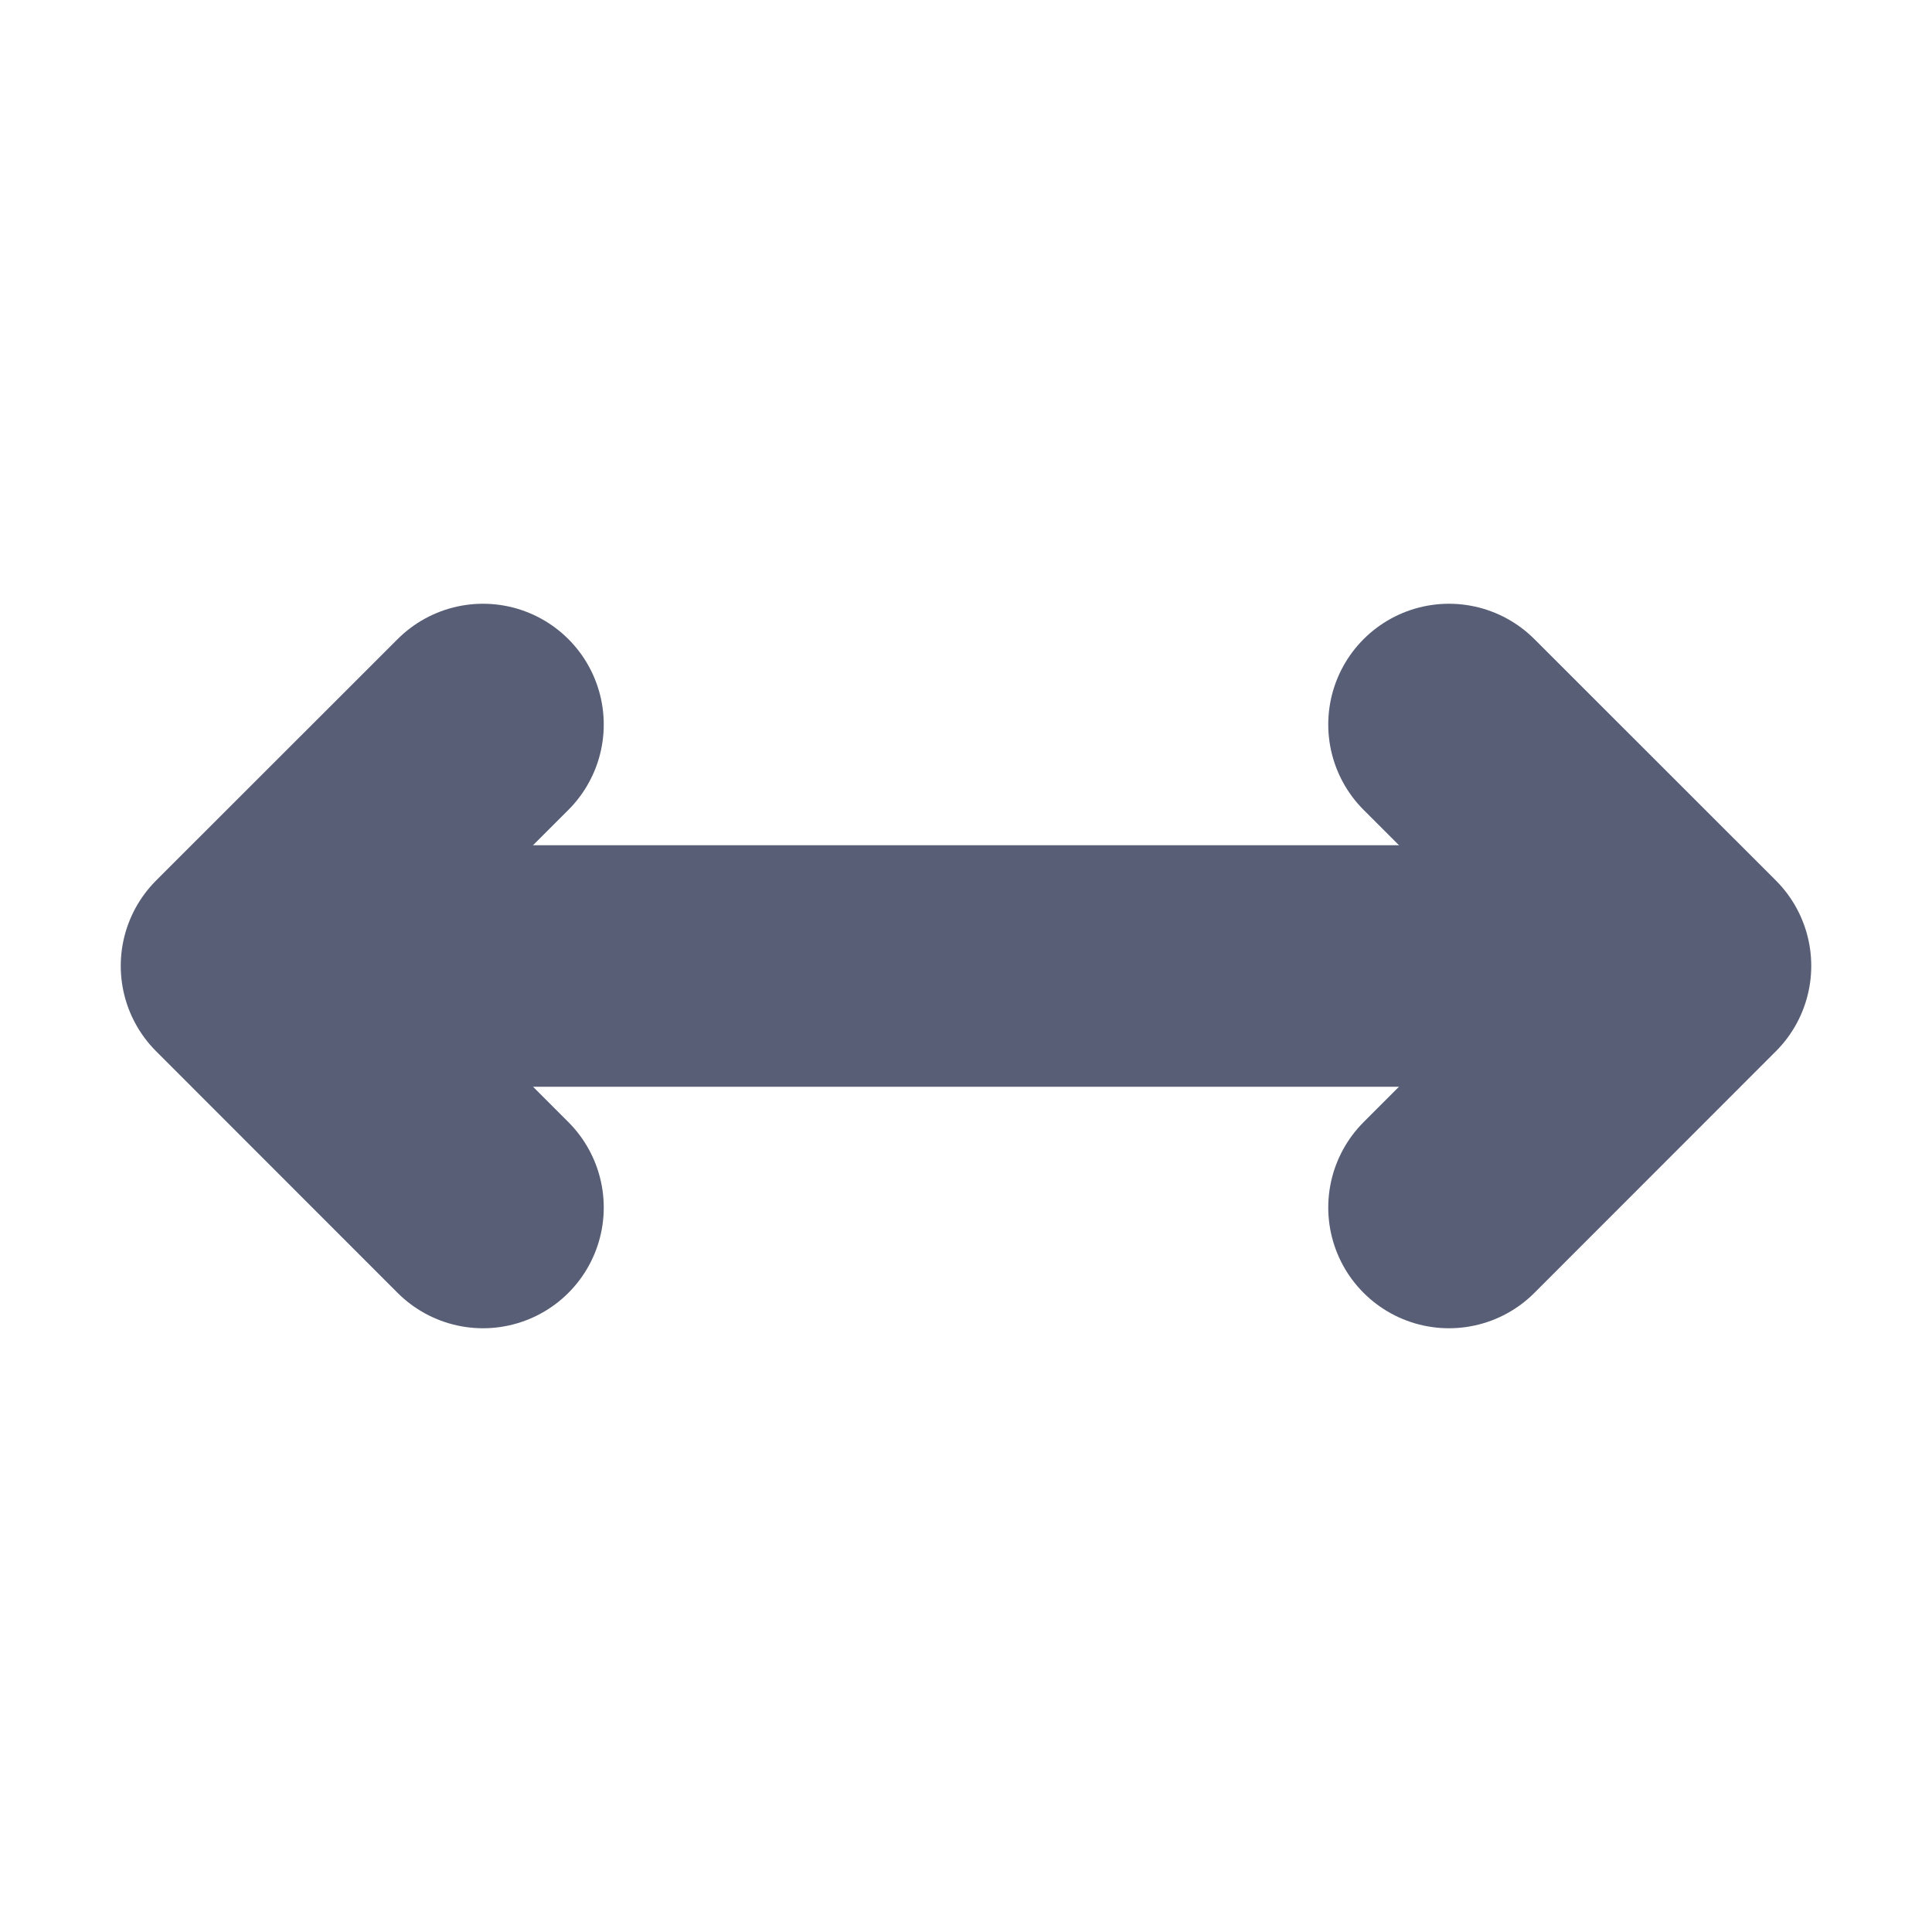
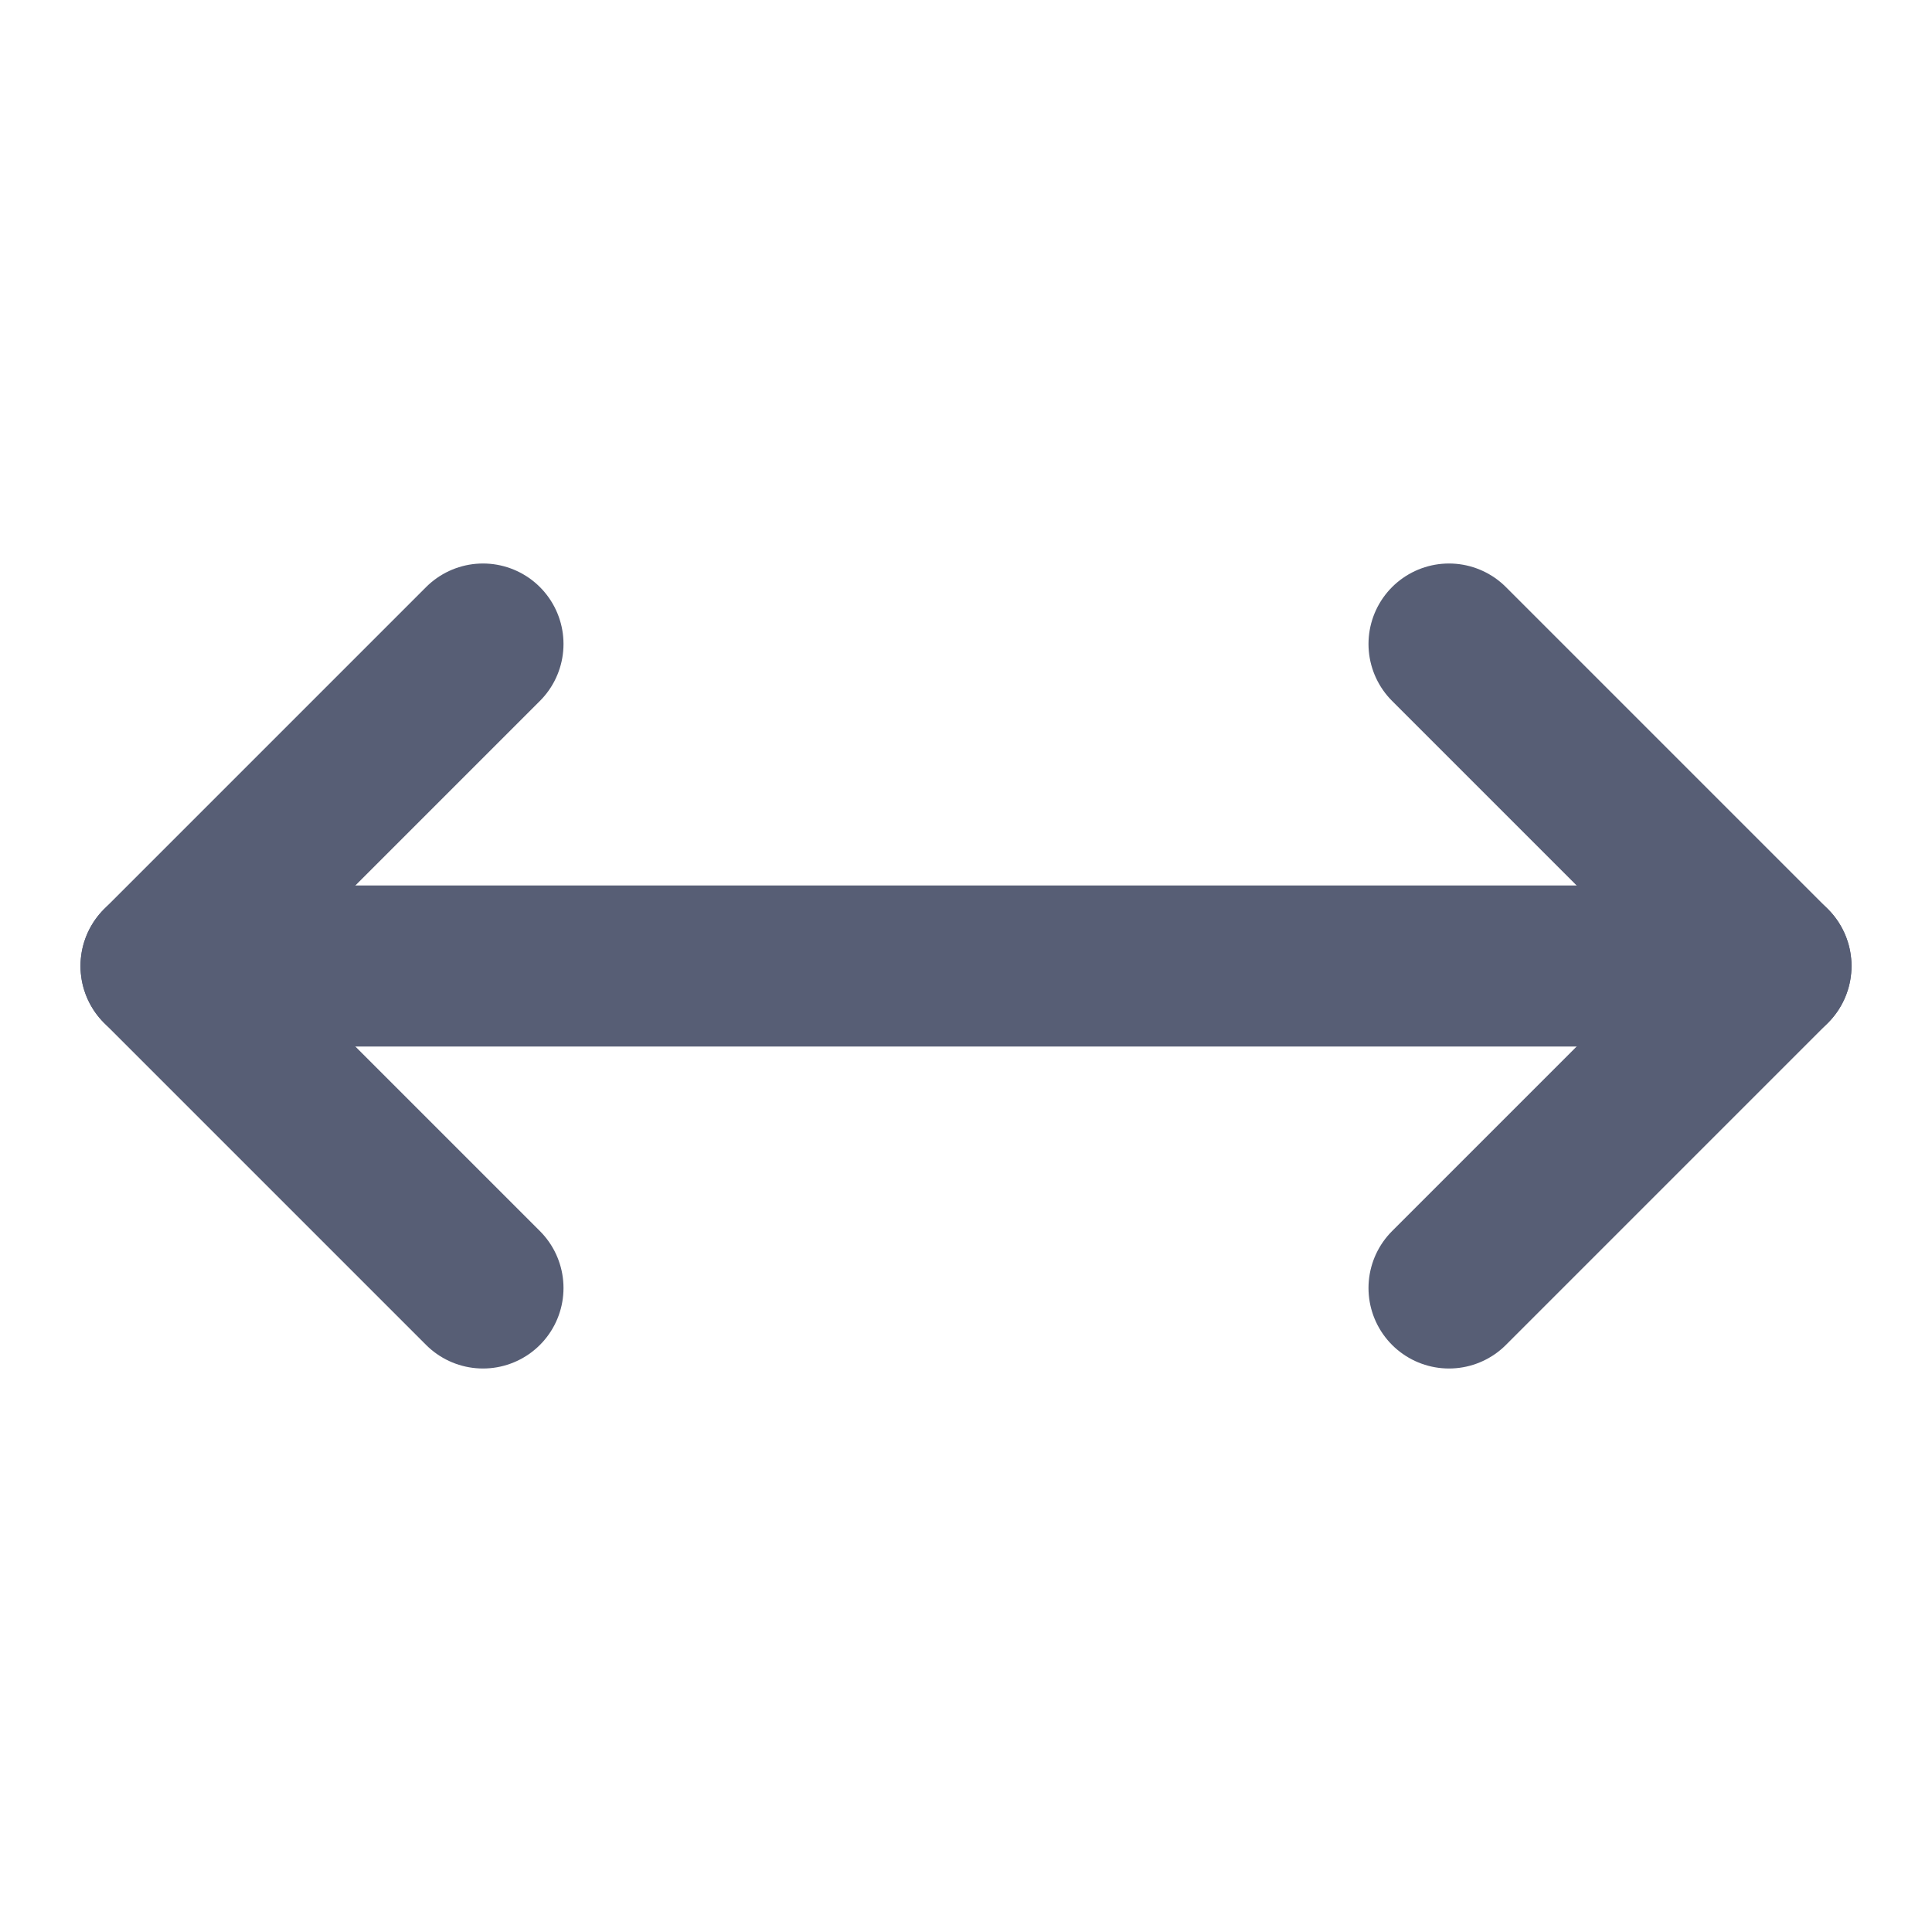
- <svg xmlns="http://www.w3.org/2000/svg" width="16px" height="16px" viewBox="0 0 16 16" version="1.1">
-   <defs />
-   <g id="Page-1" stroke="none" stroke-width="1" fill="none" fill-rule="evenodd" stroke-linecap="round" stroke-linejoin="round">
-     <g id="x-icon_V2" stroke="#575E75" stroke-width="2">
-       <path d="M3,8 L12,8" id="Stroke-1" />
-       <polyline id="Stroke-5" points="4 10 2 7.999 4 6" />
-       <polyline id="Stroke-5-Copy" transform="translate(13, 8) scale(-1, 1) translate(-13, -8) " points="14 10 12 7.999 14 6" />
-     </g>
-   </g>
+ <svg xmlns="http://www.w3.org/2000/svg" width="16" height="16" viewBox="0 0 24 24" fill="none" stroke="#575E75" stroke-width="2" stroke-linecap="round" stroke-linejoin="round">
+   <path d="m18 8 4 4-4 4" />
+   <path d="M2 12h20" />
+   <path d="m6 8-4 4 4 4" />
</svg>
